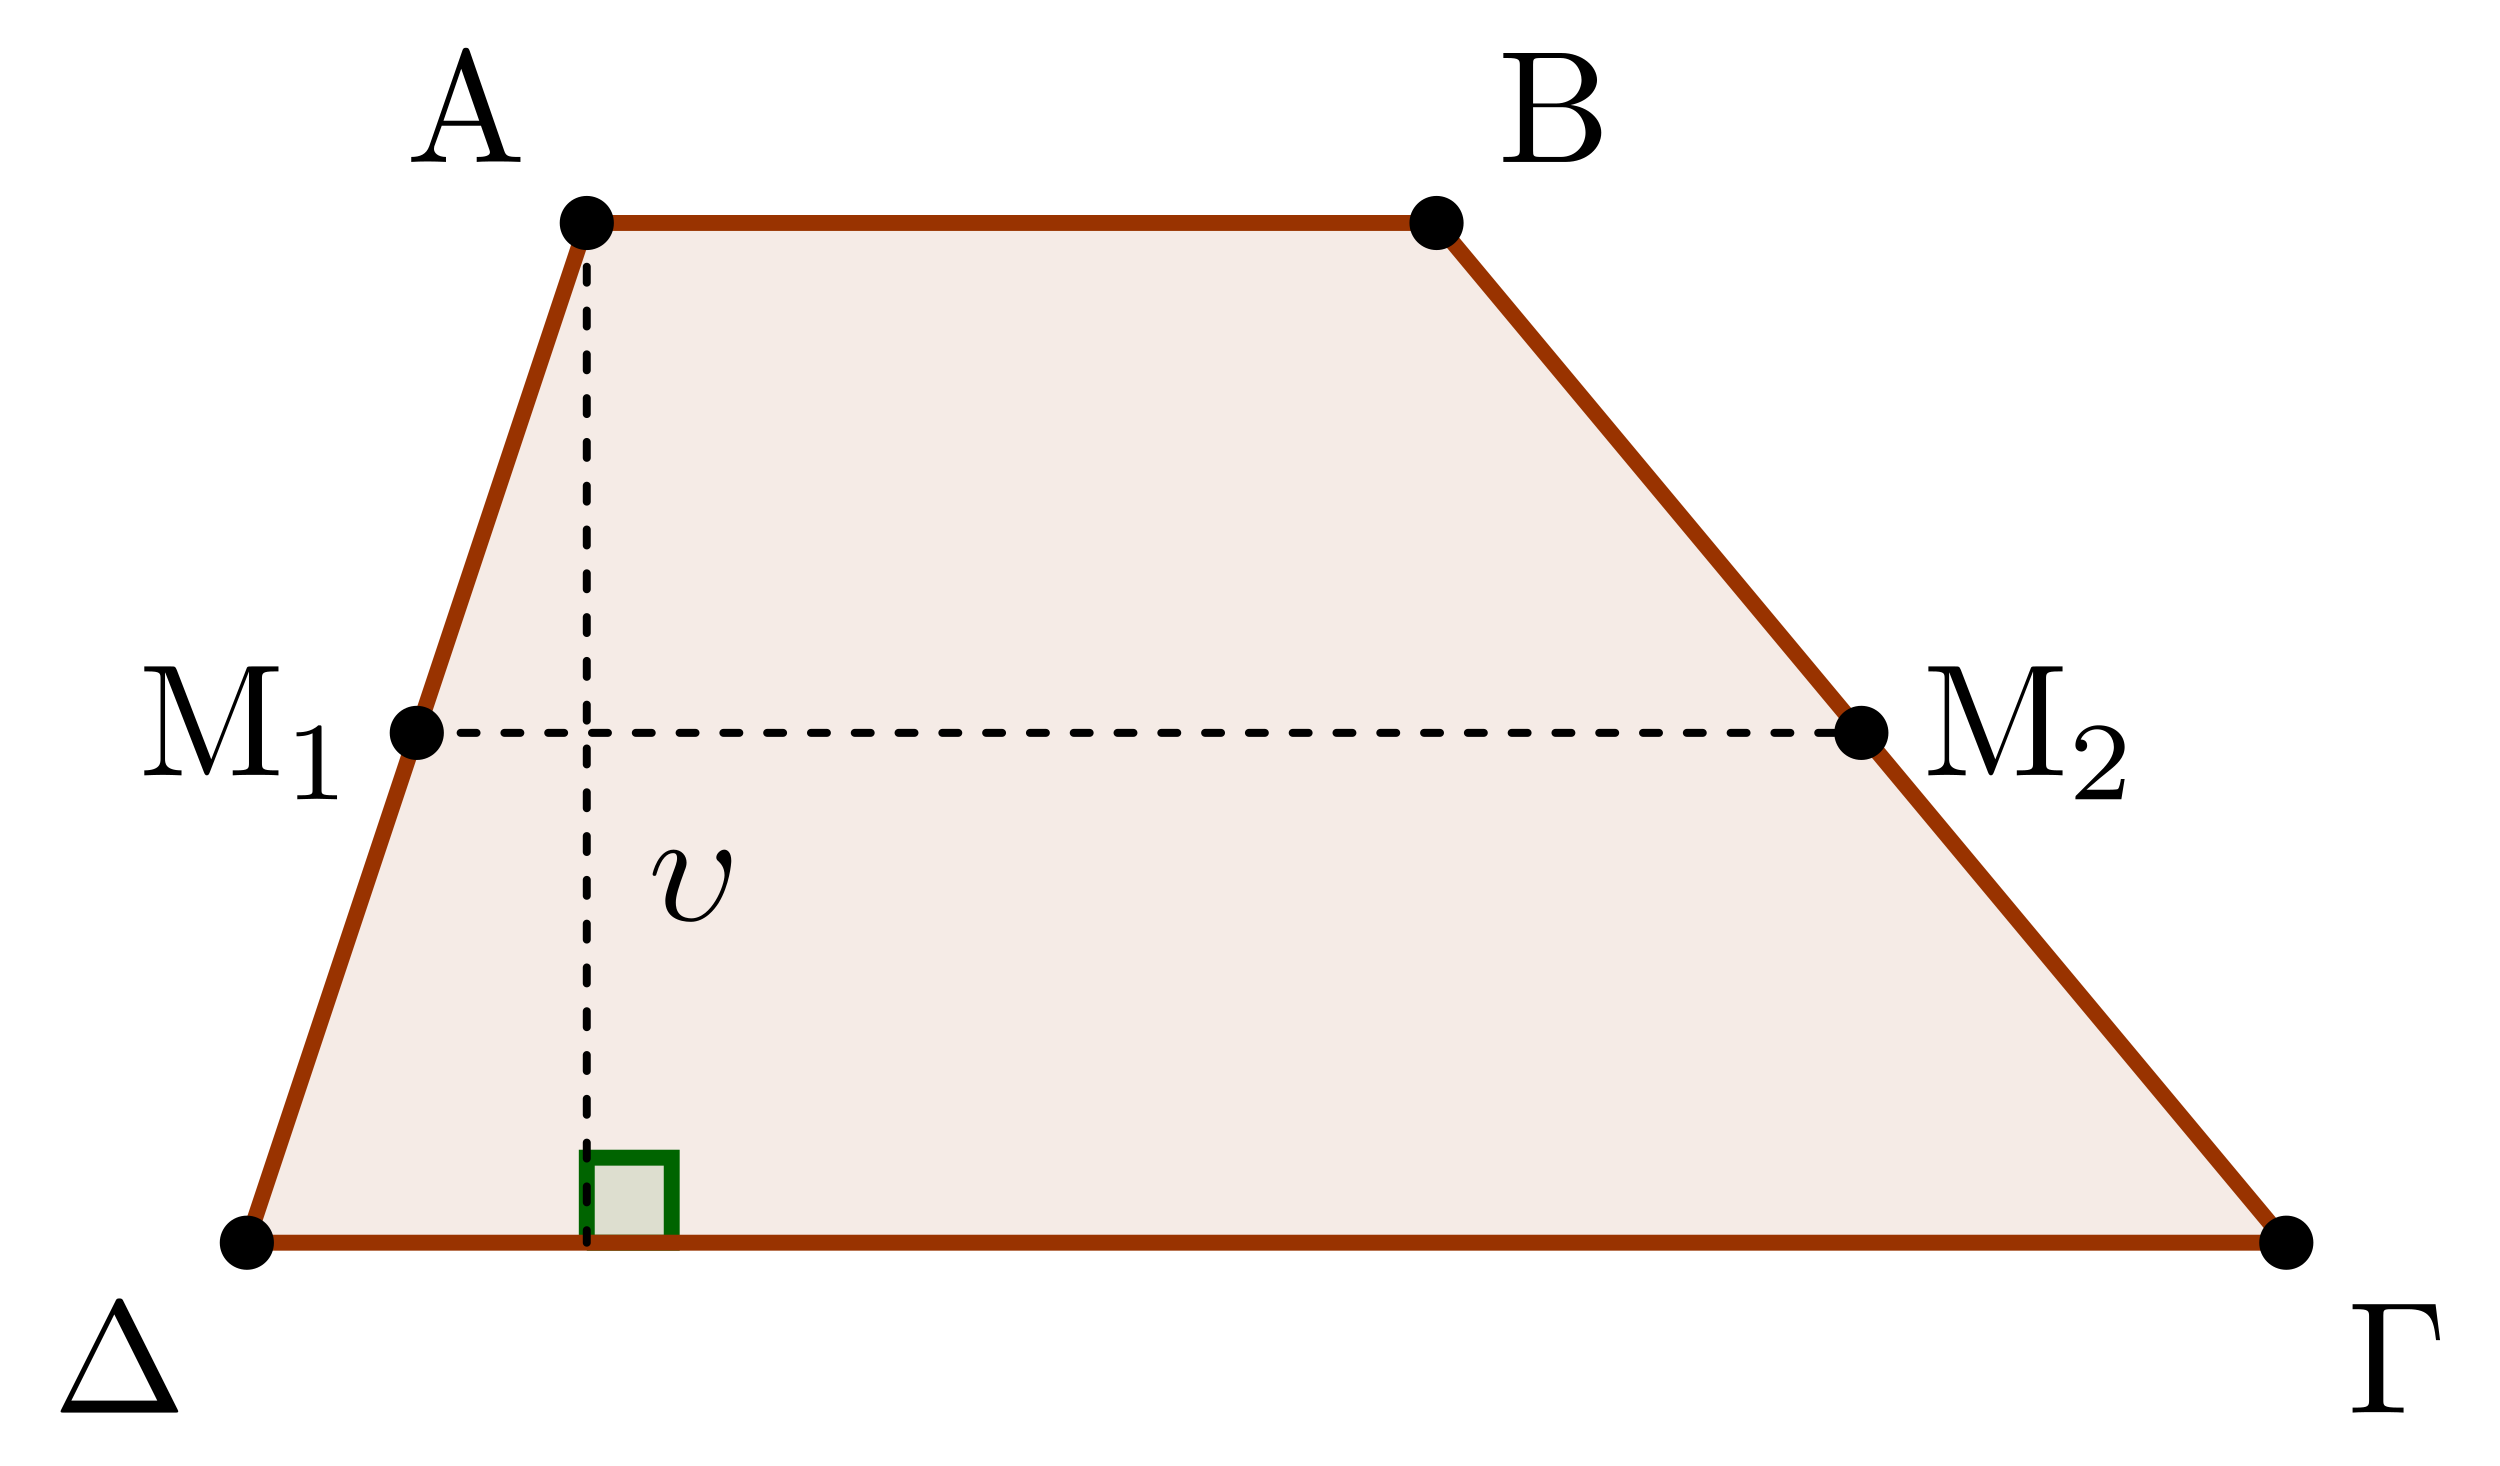
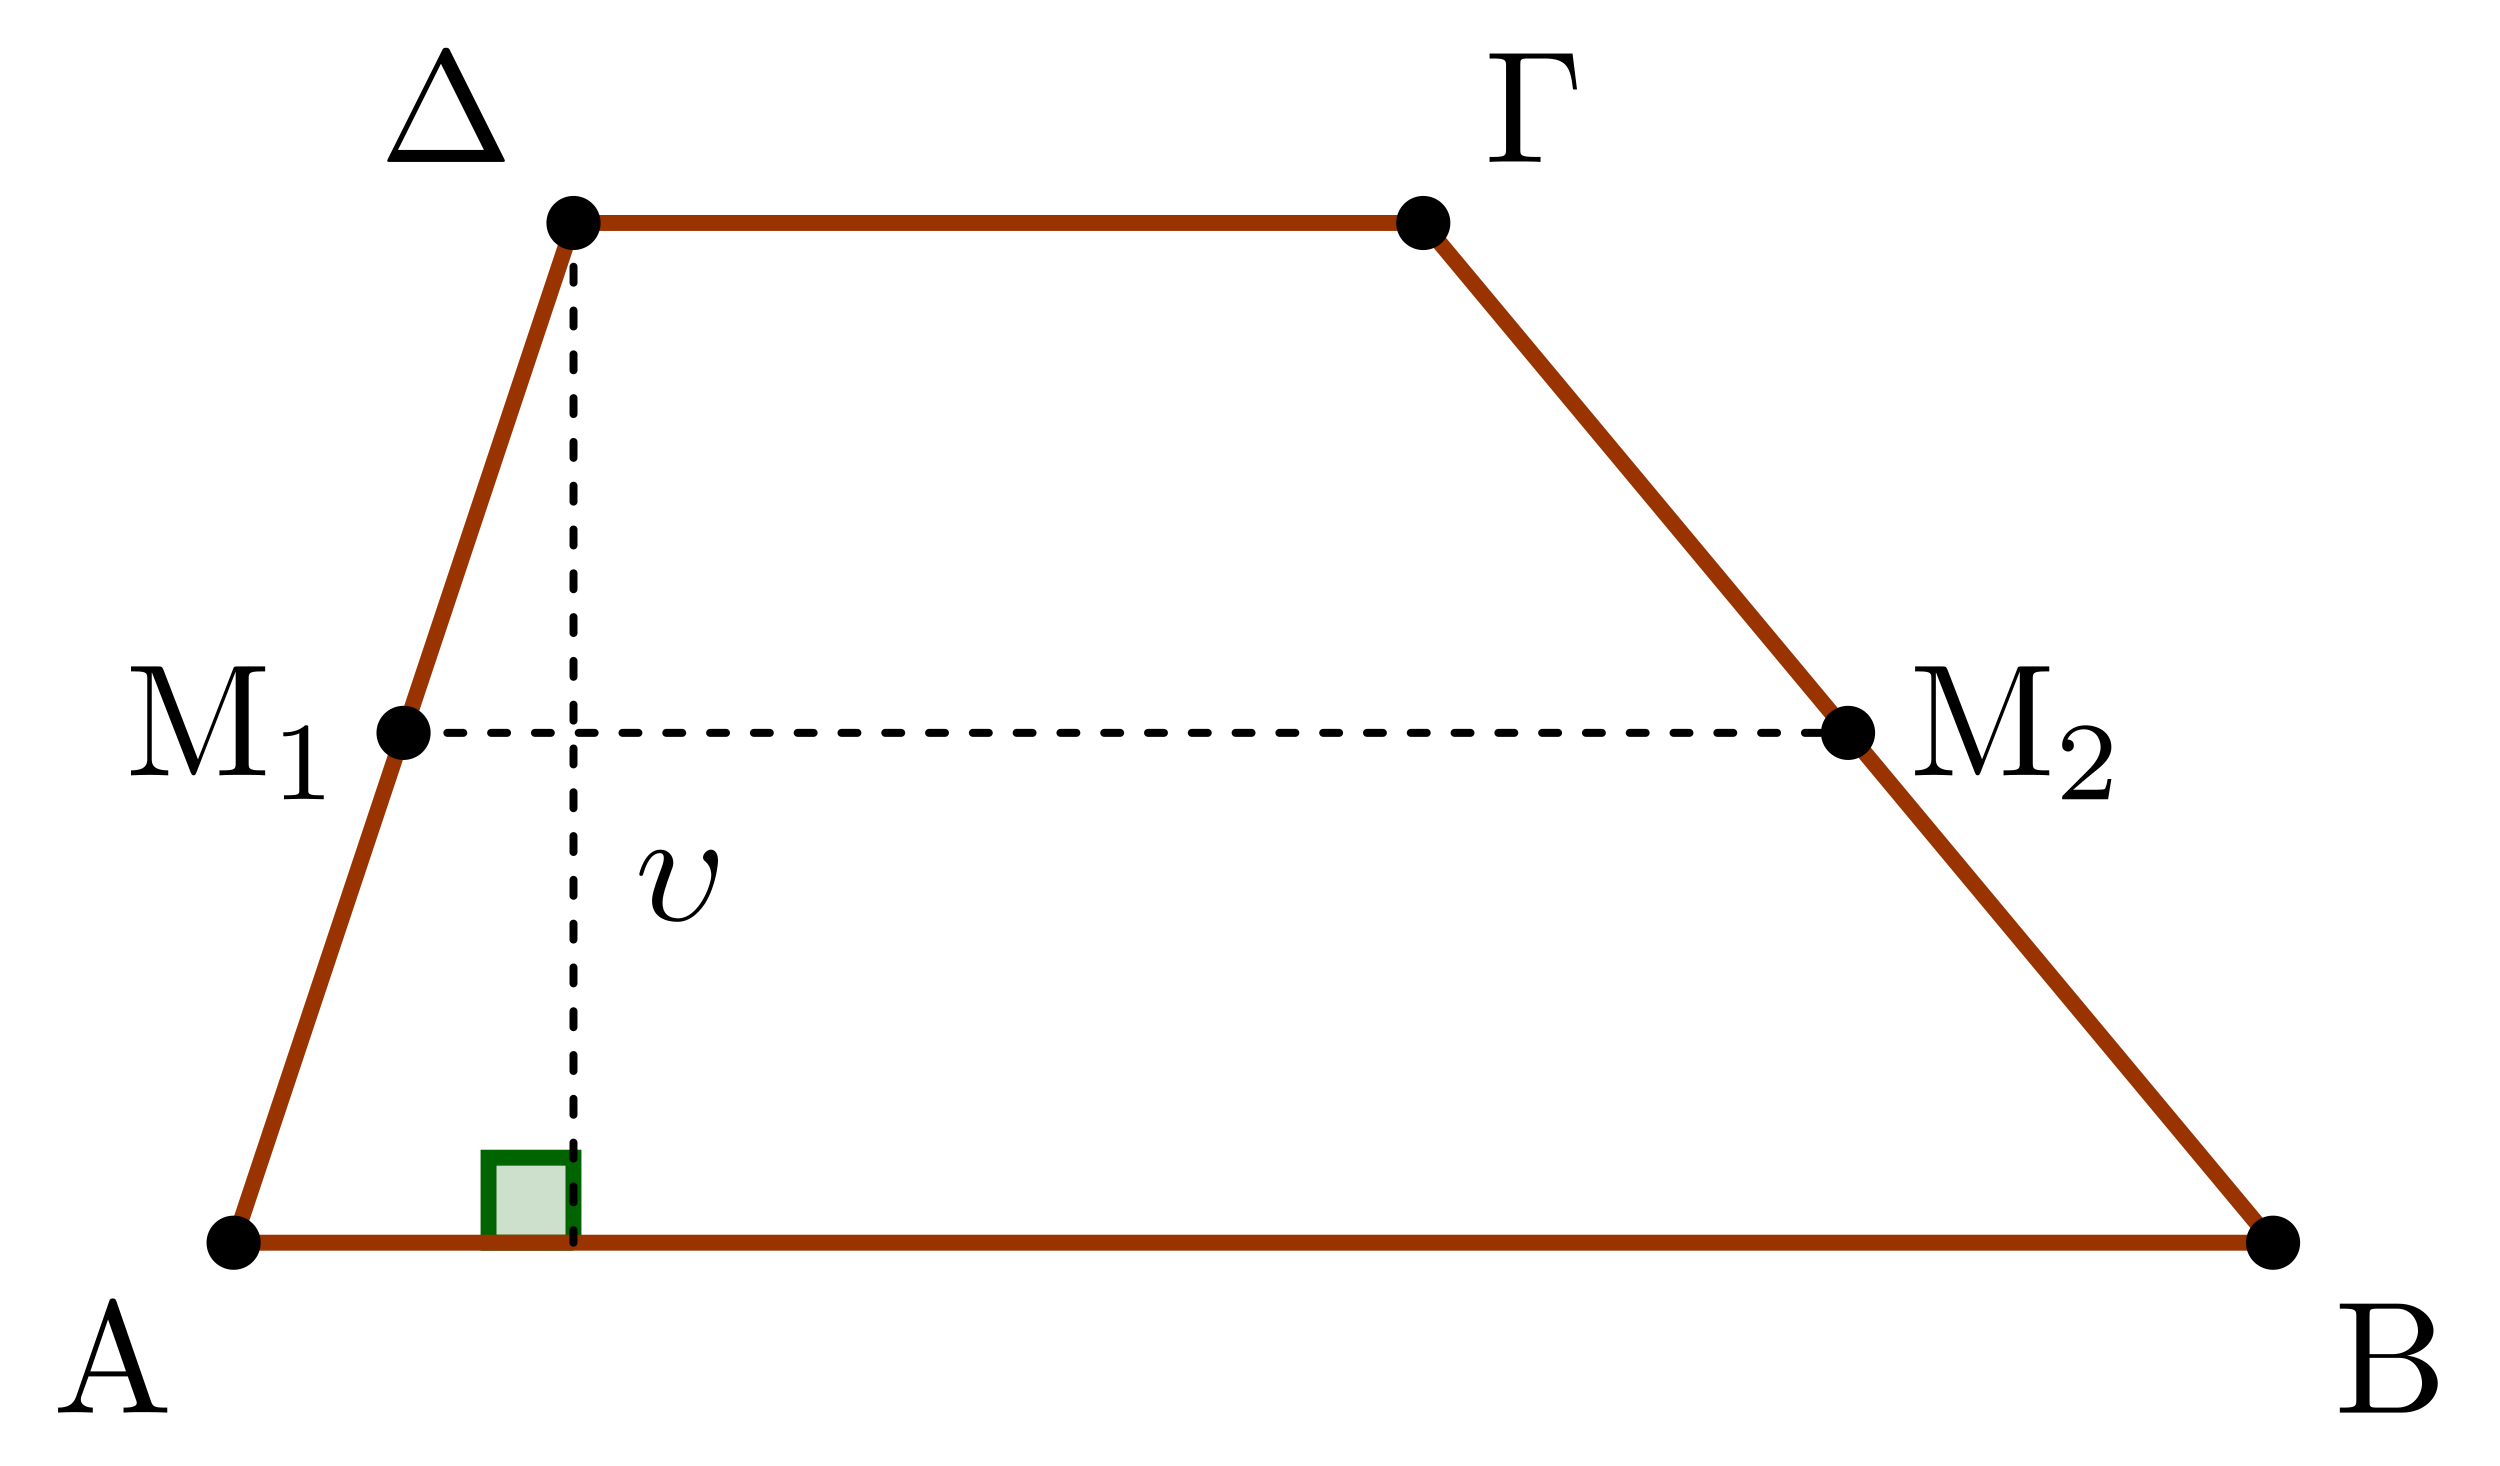
<svg xmlns="http://www.w3.org/2000/svg" xmlns:xlink="http://www.w3.org/1999/xlink" width="156.359pt" height="91.67pt" viewBox="0 0 156.359 91.67" version="1.1">
  <defs>
    <g>
      <symbol overflow="visible" id="glyph0-0">
        <path style="stroke:none;" d="" />
      </symbol>
      <symbol overflow="visible" id="glyph0-1">
        <path style="stroke:none;" d="M 3.969 -6.938 C 3.922 -7.062 3.891 -7.141 3.734 -7.141 C 3.578 -7.141 3.547 -7.078 3.5 -6.938 L 1.438 -0.984 C 1.25 -0.469 0.859 -0.312 0.312 -0.312 L 0.312 0 C 0.547 -0.016 0.984 -0.031 1.328 -0.031 C 1.641 -0.031 2.156 -0.016 2.484 0 L 2.484 -0.312 C 1.984 -0.312 1.734 -0.562 1.734 -0.812 C 1.734 -0.844 1.75 -0.953 1.75 -0.969 L 2.219 -2.266 L 4.672 -2.266 L 5.203 -0.75 C 5.219 -0.703 5.234 -0.641 5.234 -0.609 C 5.234 -0.312 4.672 -0.312 4.406 -0.312 L 4.406 0 C 4.766 -0.031 5.469 -0.031 5.844 -0.031 C 6.266 -0.031 6.734 -0.016 7.141 0 L 7.141 -0.312 L 6.969 -0.312 C 6.375 -0.312 6.234 -0.375 6.125 -0.703 Z M 3.438 -5.828 L 4.562 -2.578 L 2.328 -2.578 Z M 3.438 -5.828 " />
      </symbol>
      <symbol overflow="visible" id="glyph0-2">
        <path style="stroke:none;" d="M 2.219 -3.656 L 2.219 -6.094 C 2.219 -6.438 2.234 -6.5 2.703 -6.5 L 3.938 -6.5 C 4.906 -6.5 5.25 -5.656 5.25 -5.125 C 5.25 -4.484 4.766 -3.656 3.656 -3.656 Z M 4.562 -3.562 C 5.531 -3.75 6.219 -4.391 6.219 -5.125 C 6.219 -5.984 5.297 -6.812 4 -6.812 L 0.359 -6.812 L 0.359 -6.5 L 0.594 -6.5 C 1.359 -6.5 1.391 -6.391 1.391 -6.031 L 1.391 -0.781 C 1.391 -0.422 1.359 -0.312 0.594 -0.312 L 0.359 -0.312 L 0.359 0 L 4.266 0 C 5.594 0 6.484 -0.891 6.484 -1.828 C 6.484 -2.688 5.672 -3.438 4.562 -3.562 Z M 3.953 -0.312 L 2.703 -0.312 C 2.234 -0.312 2.219 -0.375 2.219 -0.703 L 2.219 -3.422 L 4.094 -3.422 C 5.078 -3.422 5.5 -2.5 5.5 -1.828 C 5.5 -1.125 4.969 -0.312 3.953 -0.312 Z M 3.953 -0.312 " />
      </symbol>
      <symbol overflow="visible" id="glyph0-3">
        <path style="stroke:none;" d="M 5.516 -6.781 L 0.328 -6.781 L 0.328 -6.469 L 0.562 -6.469 C 1.328 -6.469 1.359 -6.359 1.359 -6 L 1.359 -0.781 C 1.359 -0.422 1.328 -0.312 0.562 -0.312 L 0.328 -0.312 L 0.328 0 C 0.672 -0.031 1.453 -0.031 1.844 -0.031 C 2.25 -0.031 3.156 -0.031 3.516 0 L 3.516 -0.312 L 3.188 -0.312 C 2.25 -0.312 2.25 -0.438 2.25 -0.781 L 2.25 -6.078 C 2.25 -6.406 2.266 -6.469 2.734 -6.469 L 3.766 -6.469 C 5.188 -6.469 5.391 -5.875 5.547 -4.531 L 5.797 -4.531 Z M 5.516 -6.781 " />
      </symbol>
      <symbol overflow="visible" id="glyph0-4">
        <path style="stroke:none;" d="M 4.406 -6.953 C 4.344 -7.094 4.312 -7.141 4.141 -7.141 C 3.984 -7.141 3.953 -7.094 3.891 -6.953 L 0.516 -0.203 C 0.469 -0.109 0.469 -0.094 0.469 -0.078 C 0.469 0 0.531 0 0.688 0 L 7.609 0 C 7.766 0 7.828 0 7.828 -0.078 C 7.828 -0.094 7.828 -0.109 7.781 -0.203 Z M 3.828 -6.141 L 6.516 -0.75 L 1.141 -0.75 Z M 3.828 -6.141 " />
      </symbol>
      <symbol overflow="visible" id="glyph0-5">
        <path style="stroke:none;" d="M 2.406 -6.594 C 2.312 -6.812 2.281 -6.812 2.047 -6.812 L 0.375 -6.812 L 0.375 -6.5 L 0.609 -6.5 C 1.375 -6.5 1.391 -6.391 1.391 -6.031 L 1.391 -1.047 C 1.391 -0.781 1.391 -0.312 0.375 -0.312 L 0.375 0 C 0.719 -0.016 1.203 -0.031 1.531 -0.031 C 1.859 -0.031 2.359 -0.016 2.703 0 L 2.703 -0.312 C 1.672 -0.312 1.672 -0.781 1.672 -1.047 L 1.672 -6.422 L 1.688 -6.422 L 4.094 -0.219 C 4.141 -0.094 4.188 0 4.281 0 C 4.391 0 4.422 -0.078 4.469 -0.188 L 6.922 -6.5 L 6.922 -0.781 C 6.922 -0.422 6.906 -0.312 6.141 -0.312 L 5.906 -0.312 L 5.906 0 C 6.266 -0.031 6.953 -0.031 7.344 -0.031 C 7.719 -0.031 8.391 -0.031 8.766 0 L 8.766 -0.312 L 8.516 -0.312 C 7.75 -0.312 7.734 -0.422 7.734 -0.781 L 7.734 -6.031 C 7.734 -6.391 7.75 -6.5 8.516 -6.5 L 8.766 -6.5 L 8.766 -6.812 L 7.078 -6.812 C 6.812 -6.812 6.812 -6.797 6.75 -6.625 L 4.562 -1 Z M 2.406 -6.594 " />
      </symbol>
      <symbol overflow="visible" id="glyph1-0">
        <path style="stroke:none;" d="" />
      </symbol>
      <symbol overflow="visible" id="glyph1-1">
        <path style="stroke:none;" d="M 2.328 -4.438 C 2.328 -4.625 2.328 -4.625 2.125 -4.625 C 1.672 -4.188 1.047 -4.188 0.766 -4.188 L 0.766 -3.938 C 0.922 -3.938 1.391 -3.938 1.766 -4.125 L 1.766 -0.578 C 1.766 -0.344 1.766 -0.25 1.078 -0.25 L 0.812 -0.25 L 0.812 0 C 0.938 0 1.797 -0.031 2.047 -0.031 C 2.266 -0.031 3.141 0 3.297 0 L 3.297 -0.25 L 3.031 -0.25 C 2.328 -0.25 2.328 -0.344 2.328 -0.578 Z M 2.328 -4.438 " />
      </symbol>
      <symbol overflow="visible" id="glyph1-2">
        <path style="stroke:none;" d="M 3.516 -1.266 L 3.281 -1.266 C 3.266 -1.109 3.188 -0.703 3.094 -0.641 C 3.047 -0.594 2.516 -0.594 2.406 -0.594 L 1.125 -0.594 C 1.859 -1.234 2.109 -1.438 2.516 -1.766 C 3.031 -2.172 3.516 -2.609 3.516 -3.266 C 3.516 -4.109 2.781 -4.625 1.891 -4.625 C 1.031 -4.625 0.438 -4.016 0.438 -3.375 C 0.438 -3.031 0.734 -2.984 0.812 -2.984 C 0.969 -2.984 1.172 -3.109 1.172 -3.359 C 1.172 -3.484 1.125 -3.734 0.766 -3.734 C 0.984 -4.219 1.453 -4.375 1.781 -4.375 C 2.484 -4.375 2.844 -3.828 2.844 -3.266 C 2.844 -2.656 2.406 -2.188 2.188 -1.938 L 0.516 -0.266 C 0.438 -0.203 0.438 -0.188 0.438 0 L 3.312 0 Z M 3.516 -1.266 " />
      </symbol>
      <symbol overflow="visible" id="glyph2-0">
        <path style="stroke:none;" d="" />
      </symbol>
      <symbol overflow="visible" id="glyph2-1">
        <path style="stroke:none;" d="M 5.219 -3.703 C 5.219 -4.266 4.953 -4.406 4.781 -4.406 C 4.531 -4.406 4.281 -4.141 4.281 -3.922 C 4.281 -3.797 4.344 -3.734 4.438 -3.656 C 4.547 -3.547 4.797 -3.297 4.797 -2.812 C 4.797 -2.156 3.984 -0.109 2.719 -0.109 C 2.531 -0.109 2.203 -0.156 2 -0.359 C 1.781 -0.578 1.75 -0.875 1.75 -1.094 C 1.75 -1.5 1.906 -2.031 2.312 -3.125 C 2.359 -3.234 2.422 -3.406 2.422 -3.594 C 2.422 -4.031 2.109 -4.406 1.609 -4.406 C 0.656 -4.406 0.297 -2.953 0.297 -2.875 C 0.297 -2.766 0.391 -2.766 0.406 -2.766 C 0.516 -2.766 0.516 -2.797 0.562 -2.953 C 0.844 -3.891 1.234 -4.188 1.578 -4.188 C 1.656 -4.188 1.828 -4.188 1.828 -3.875 C 1.828 -3.609 1.719 -3.359 1.594 -3.016 C 1.172 -1.906 1.094 -1.5 1.094 -1.203 C 1.094 -0.172 1.969 0.109 2.688 0.109 C 3.594 0.109 4.188 -0.703 4.422 -1.062 C 5.109 -2.188 5.219 -3.547 5.219 -3.703 Z M 5.219 -3.703 " />
      </symbol>
    </g>
  </defs>
  <g id="surface1">
-     <path style=" stroke:none;fill-rule:nonzero;fill:rgb(59.999%,20%,0%);fill-opacity:0.1;" d="M 36.699 13.945 L 89.848 13.945 L 142.996 77.723 L 15.441 77.723 Z M 36.699 13.945 " />
-     <path style="fill-rule:nonzero;fill:rgb(0%,39.214%,0%);fill-opacity:0.1;stroke-width:0.996;stroke-linecap:butt;stroke-linejoin:miter;stroke:rgb(0%,39.214%,0%);stroke-opacity:1;stroke-miterlimit:10;" d="M 21.258 0 L 21.258 5.317 L 26.571 5.317 L 26.571 0 L 21.258 0 " transform="matrix(1,0,0,-1,15.441,77.723)" />
-     <path style="fill:none;stroke-width:0.996;stroke-linecap:round;stroke-linejoin:round;stroke:rgb(59.999%,20%,0%);stroke-opacity:1;stroke-miterlimit:10;" d="M 21.258 63.778 L 74.407 63.778 L 127.555 0 L 0 0 Z M 21.258 63.778 " transform="matrix(1,0,0,-1,15.441,77.723)" />
-     <path style="fill-rule:nonzero;fill:rgb(0%,0%,0%);fill-opacity:1;stroke-width:0.399;stroke-linecap:butt;stroke-linejoin:miter;stroke:rgb(0%,0%,0%);stroke-opacity:1;stroke-miterlimit:10;" d="M 22.754 63.778 C 22.754 64.602 22.082 65.27 21.258 65.27 C 20.434 65.27 19.766 64.602 19.766 63.778 C 19.766 62.953 20.434 62.282 21.258 62.282 C 22.082 62.282 22.754 62.953 22.754 63.778 Z M 22.754 63.778 " transform="matrix(1,0,0,-1,15.441,77.723)" />
-     <path style="fill-rule:nonzero;fill:rgb(0%,0%,0%);fill-opacity:1;stroke-width:0.399;stroke-linecap:butt;stroke-linejoin:miter;stroke:rgb(0%,0%,0%);stroke-opacity:1;stroke-miterlimit:10;" d="M 75.899 63.778 C 75.899 64.602 75.231 65.27 74.407 65.27 C 73.582 65.27 72.911 64.602 72.911 63.778 C 72.911 62.953 73.582 62.282 74.407 62.282 C 75.231 62.282 75.899 62.953 75.899 63.778 Z M 75.899 63.778 " transform="matrix(1,0,0,-1,15.441,77.723)" />
-     <path style="fill-rule:nonzero;fill:rgb(0%,0%,0%);fill-opacity:1;stroke-width:0.399;stroke-linecap:butt;stroke-linejoin:miter;stroke:rgb(0%,0%,0%);stroke-opacity:1;stroke-miterlimit:10;" d="M 129.047 0 C 129.047 0.825 128.379 1.493 127.555 1.493 C 126.727 1.493 126.059 0.825 126.059 0 C 126.059 -0.824 126.727 -1.496 127.555 -1.496 C 128.379 -1.496 129.047 -0.824 129.047 0 Z M 129.047 0 " transform="matrix(1,0,0,-1,15.441,77.723)" />
-     <path style="fill-rule:nonzero;fill:rgb(0%,0%,0%);fill-opacity:1;stroke-width:0.399;stroke-linecap:butt;stroke-linejoin:miter;stroke:rgb(0%,0%,0%);stroke-opacity:1;stroke-miterlimit:10;" d="M 1.493 0 C 1.493 0.825 0.825 1.493 0 1.493 C -0.824 1.493 -1.496 0.825 -1.496 0 C -1.496 -0.824 -0.824 -1.496 0 -1.496 C 0.825 -1.496 1.493 -0.824 1.493 0 Z M 1.493 0 " transform="matrix(1,0,0,-1,15.441,77.723)" />
-     <path style="fill-rule:nonzero;fill:rgb(0%,0%,0%);fill-opacity:1;stroke-width:0.399;stroke-linecap:butt;stroke-linejoin:miter;stroke:rgb(0%,0%,0%);stroke-opacity:1;stroke-miterlimit:10;" d="M 12.121 31.887 C 12.121 32.711 11.454 33.379 10.629 33.379 C 9.805 33.379 9.133 32.711 9.133 31.887 C 9.133 31.063 9.805 30.391 10.629 30.391 C 11.454 30.391 12.121 31.063 12.121 31.887 Z M 12.121 31.887 " transform="matrix(1,0,0,-1,15.441,77.723)" />
-     <path style="fill-rule:nonzero;fill:rgb(0%,0%,0%);fill-opacity:1;stroke-width:0.399;stroke-linecap:butt;stroke-linejoin:miter;stroke:rgb(0%,0%,0%);stroke-opacity:1;stroke-miterlimit:10;" d="M 102.469 31.887 C 102.469 32.711 101.801 33.379 100.973 33.379 C 100.149 33.379 99.481 32.711 99.481 31.887 C 99.481 31.063 100.149 30.391 100.973 30.391 C 101.801 30.391 102.469 31.063 102.469 31.887 Z M 102.469 31.887 " transform="matrix(1,0,0,-1,15.441,77.723)" />
+     <path style=" stroke:none;fill-rule:nonzero;fill:rgb(100%,100%,100%);fill-opacity:1;" d="M 14.609 77.723 L 142.164 77.723 L 89.016 13.945 L 35.871 13.945 Z M 14.609 77.723 " />
+     <path style="fill-rule:nonzero;fill:rgb(0%,39.214%,0%);fill-opacity:0.2;stroke-width:0.996;stroke-linecap:butt;stroke-linejoin:miter;stroke:rgb(0%,39.214%,0%);stroke-opacity:1;stroke-miterlimit:10;" d="M 21.256 0 L 21.256 5.317 L 15.944 5.317 L 15.944 0 L 21.256 0 " transform="matrix(1,0,0,-1,14.611,77.723)" />
+     <path style="fill:none;stroke-width:0.996;stroke-linecap:round;stroke-linejoin:round;stroke:rgb(59.999%,20%,0%);stroke-opacity:1;stroke-miterlimit:10;" d="M -0.002 0 L 127.553 0 L 74.405 63.778 L 21.26 63.778 Z M -0.002 0 " transform="matrix(1,0,0,-1,14.611,77.723)" />
+     <path style="fill-rule:nonzero;fill:rgb(0%,0%,0%);fill-opacity:1;stroke-width:0.399;stroke-linecap:butt;stroke-linejoin:miter;stroke:rgb(0%,0%,0%);stroke-opacity:1;stroke-miterlimit:10;" d="M 1.494 0 C 1.494 0.825 0.827 1.493 -0.002 1.493 C -0.826 1.493 -1.494 0.825 -1.494 0 C -1.494 -0.824 -0.826 -1.496 -0.002 -1.496 C 0.827 -1.496 1.494 -0.824 1.494 0 Z M 1.494 0 " transform="matrix(1,0,0,-1,14.611,77.723)" />
+     <path style="fill-rule:nonzero;fill:rgb(0%,0%,0%);fill-opacity:1;stroke-width:0.399;stroke-linecap:butt;stroke-linejoin:miter;stroke:rgb(0%,0%,0%);stroke-opacity:1;stroke-miterlimit:10;" d="M 129.049 0 C 129.049 0.825 128.377 1.493 127.553 1.493 C 126.729 1.493 126.061 0.825 126.061 0 C 126.061 -0.824 126.729 -1.496 127.553 -1.496 C 128.377 -1.496 129.049 -0.824 129.049 0 Z M 129.049 0 " transform="matrix(1,0,0,-1,14.611,77.723)" />
+     <path style="fill-rule:nonzero;fill:rgb(0%,0%,0%);fill-opacity:1;stroke-width:0.399;stroke-linecap:butt;stroke-linejoin:miter;stroke:rgb(0%,0%,0%);stroke-opacity:1;stroke-miterlimit:10;" d="M 75.901 63.778 C 75.901 64.602 75.233 65.27 74.405 65.27 C 73.58 65.27 72.912 64.602 72.912 63.778 C 72.912 62.953 73.58 62.282 74.405 62.282 C 75.233 62.282 75.901 62.953 75.901 63.778 Z M 75.901 63.778 " transform="matrix(1,0,0,-1,14.611,77.723)" />
+     <path style="fill-rule:nonzero;fill:rgb(0%,0%,0%);fill-opacity:1;stroke-width:0.399;stroke-linecap:butt;stroke-linejoin:miter;stroke:rgb(0%,0%,0%);stroke-opacity:1;stroke-miterlimit:10;" d="M 22.752 63.778 C 22.752 64.602 22.084 65.27 21.26 65.27 C 20.432 65.27 19.764 64.602 19.764 63.778 C 19.764 62.953 20.432 62.282 21.26 62.282 C 22.084 62.282 22.752 62.953 22.752 63.778 Z M 22.752 63.778 " transform="matrix(1,0,0,-1,14.611,77.723)" />
+     <path style="fill-rule:nonzero;fill:rgb(0%,0%,0%);fill-opacity:1;stroke-width:0.399;stroke-linecap:butt;stroke-linejoin:miter;stroke:rgb(0%,0%,0%);stroke-opacity:1;stroke-miterlimit:10;" d="M 12.123 31.887 C 12.123 32.711 11.455 33.379 10.627 33.379 C 9.803 33.379 9.135 32.711 9.135 31.887 C 9.135 31.063 9.803 30.391 10.627 30.391 C 11.455 30.391 12.123 31.063 12.123 31.887 Z M 12.123 31.887 " transform="matrix(1,0,0,-1,14.611,77.723)" />
+     <path style="fill-rule:nonzero;fill:rgb(0%,0%,0%);fill-opacity:1;stroke-width:0.399;stroke-linecap:butt;stroke-linejoin:miter;stroke:rgb(0%,0%,0%);stroke-opacity:1;stroke-miterlimit:10;" d="M 102.467 31.887 C 102.467 32.711 101.799 33.379 100.975 33.379 C 100.151 33.379 99.479 32.711 99.479 31.887 C 99.479 31.063 100.151 30.391 100.975 30.391 C 101.799 30.391 102.467 31.063 102.467 31.887 Z M 102.467 31.887 " transform="matrix(1,0,0,-1,14.611,77.723)" />
    <g style="fill:rgb(0%,0%,0%);fill-opacity:1;">
-       <use xlink:href="#glyph0-1" x="25.409" y="10.128" />
+       <use xlink:href="#glyph0-1" x="3.32" y="88.349" />
    </g>
    <g style="fill:rgb(0%,0%,0%);fill-opacity:1;">
-       <use xlink:href="#glyph0-2" x="93.665" y="10.128" />
+       <use xlink:href="#glyph0-2" x="145.982" y="88.349" />
    </g>
    <g style="fill:rgb(0%,0%,0%);fill-opacity:1;">
-       <use xlink:href="#glyph0-3" x="146.812" y="88.349" />
+       <use xlink:href="#glyph0-3" x="92.835" y="10.128" />
    </g>
    <g style="fill:rgb(0%,0%,0%);fill-opacity:1;">
-       <use xlink:href="#glyph0-4" x="3.32" y="88.349" />
+       <use xlink:href="#glyph0-4" x="23.749" y="10.128" />
    </g>
    <g style="fill:rgb(0%,0%,0%);fill-opacity:1;">
-       <use xlink:href="#glyph0-5" x="8.65" y="48.493" />
+       <use xlink:href="#glyph0-5" x="7.819" y="48.493" />
    </g>
    <g style="fill:rgb(0%,0%,0%);fill-opacity:1;">
-       <use xlink:href="#glyph1-1" x="17.782" y="49.988" />
+       <use xlink:href="#glyph1-1" x="16.952" y="49.988" />
    </g>
    <g style="fill:rgb(0%,0%,0%);fill-opacity:1;">
-       <use xlink:href="#glyph0-5" x="120.233" y="48.493" />
+       <use xlink:href="#glyph0-5" x="119.403" y="48.493" />
    </g>
    <g style="fill:rgb(0%,0%,0%);fill-opacity:1;">
-       <use xlink:href="#glyph1-2" x="129.366" y="49.988" />
+       <use xlink:href="#glyph1-2" x="128.536" y="49.988" />
    </g>
-     <path style="fill:none;stroke-width:0.498;stroke-linecap:round;stroke-linejoin:miter;stroke:rgb(0%,0%,0%);stroke-opacity:1;stroke-dasharray:0.996,1.743;stroke-miterlimit:10;" d="M 21.258 63.778 L 21.258 0 " transform="matrix(1,0,0,-1,15.441,77.723)" />
-     <path style="fill:none;stroke-width:0.498;stroke-linecap:round;stroke-linejoin:miter;stroke:rgb(0%,0%,0%);stroke-opacity:1;stroke-dasharray:0.996,1.743;stroke-miterlimit:10;" d="M 10.629 31.887 L 100.973 31.887 " transform="matrix(1,0,0,-1,15.441,77.723)" />
+     <path style="fill:none;stroke-width:0.498;stroke-linecap:round;stroke-linejoin:miter;stroke:rgb(0%,0%,0%);stroke-opacity:1;stroke-dasharray:0.996,1.743;stroke-miterlimit:10;" d="M 21.26 63.778 L 21.256 0 " transform="matrix(1,0,0,-1,14.611,77.723)" />
+     <path style="fill:none;stroke-width:0.498;stroke-linecap:round;stroke-linejoin:miter;stroke:rgb(0%,0%,0%);stroke-opacity:1;stroke-dasharray:0.996,1.743;stroke-miterlimit:10;" d="M 10.627 31.887 L 100.975 31.887 " transform="matrix(1,0,0,-1,14.611,77.723)" />
    <g style="fill:rgb(0%,0%,0%);fill-opacity:1;">
-       <use xlink:href="#glyph2-1" x="40.518" y="57.546" />
+       <use xlink:href="#glyph2-1" x="39.688" y="57.546" />
    </g>
  </g>
</svg>
